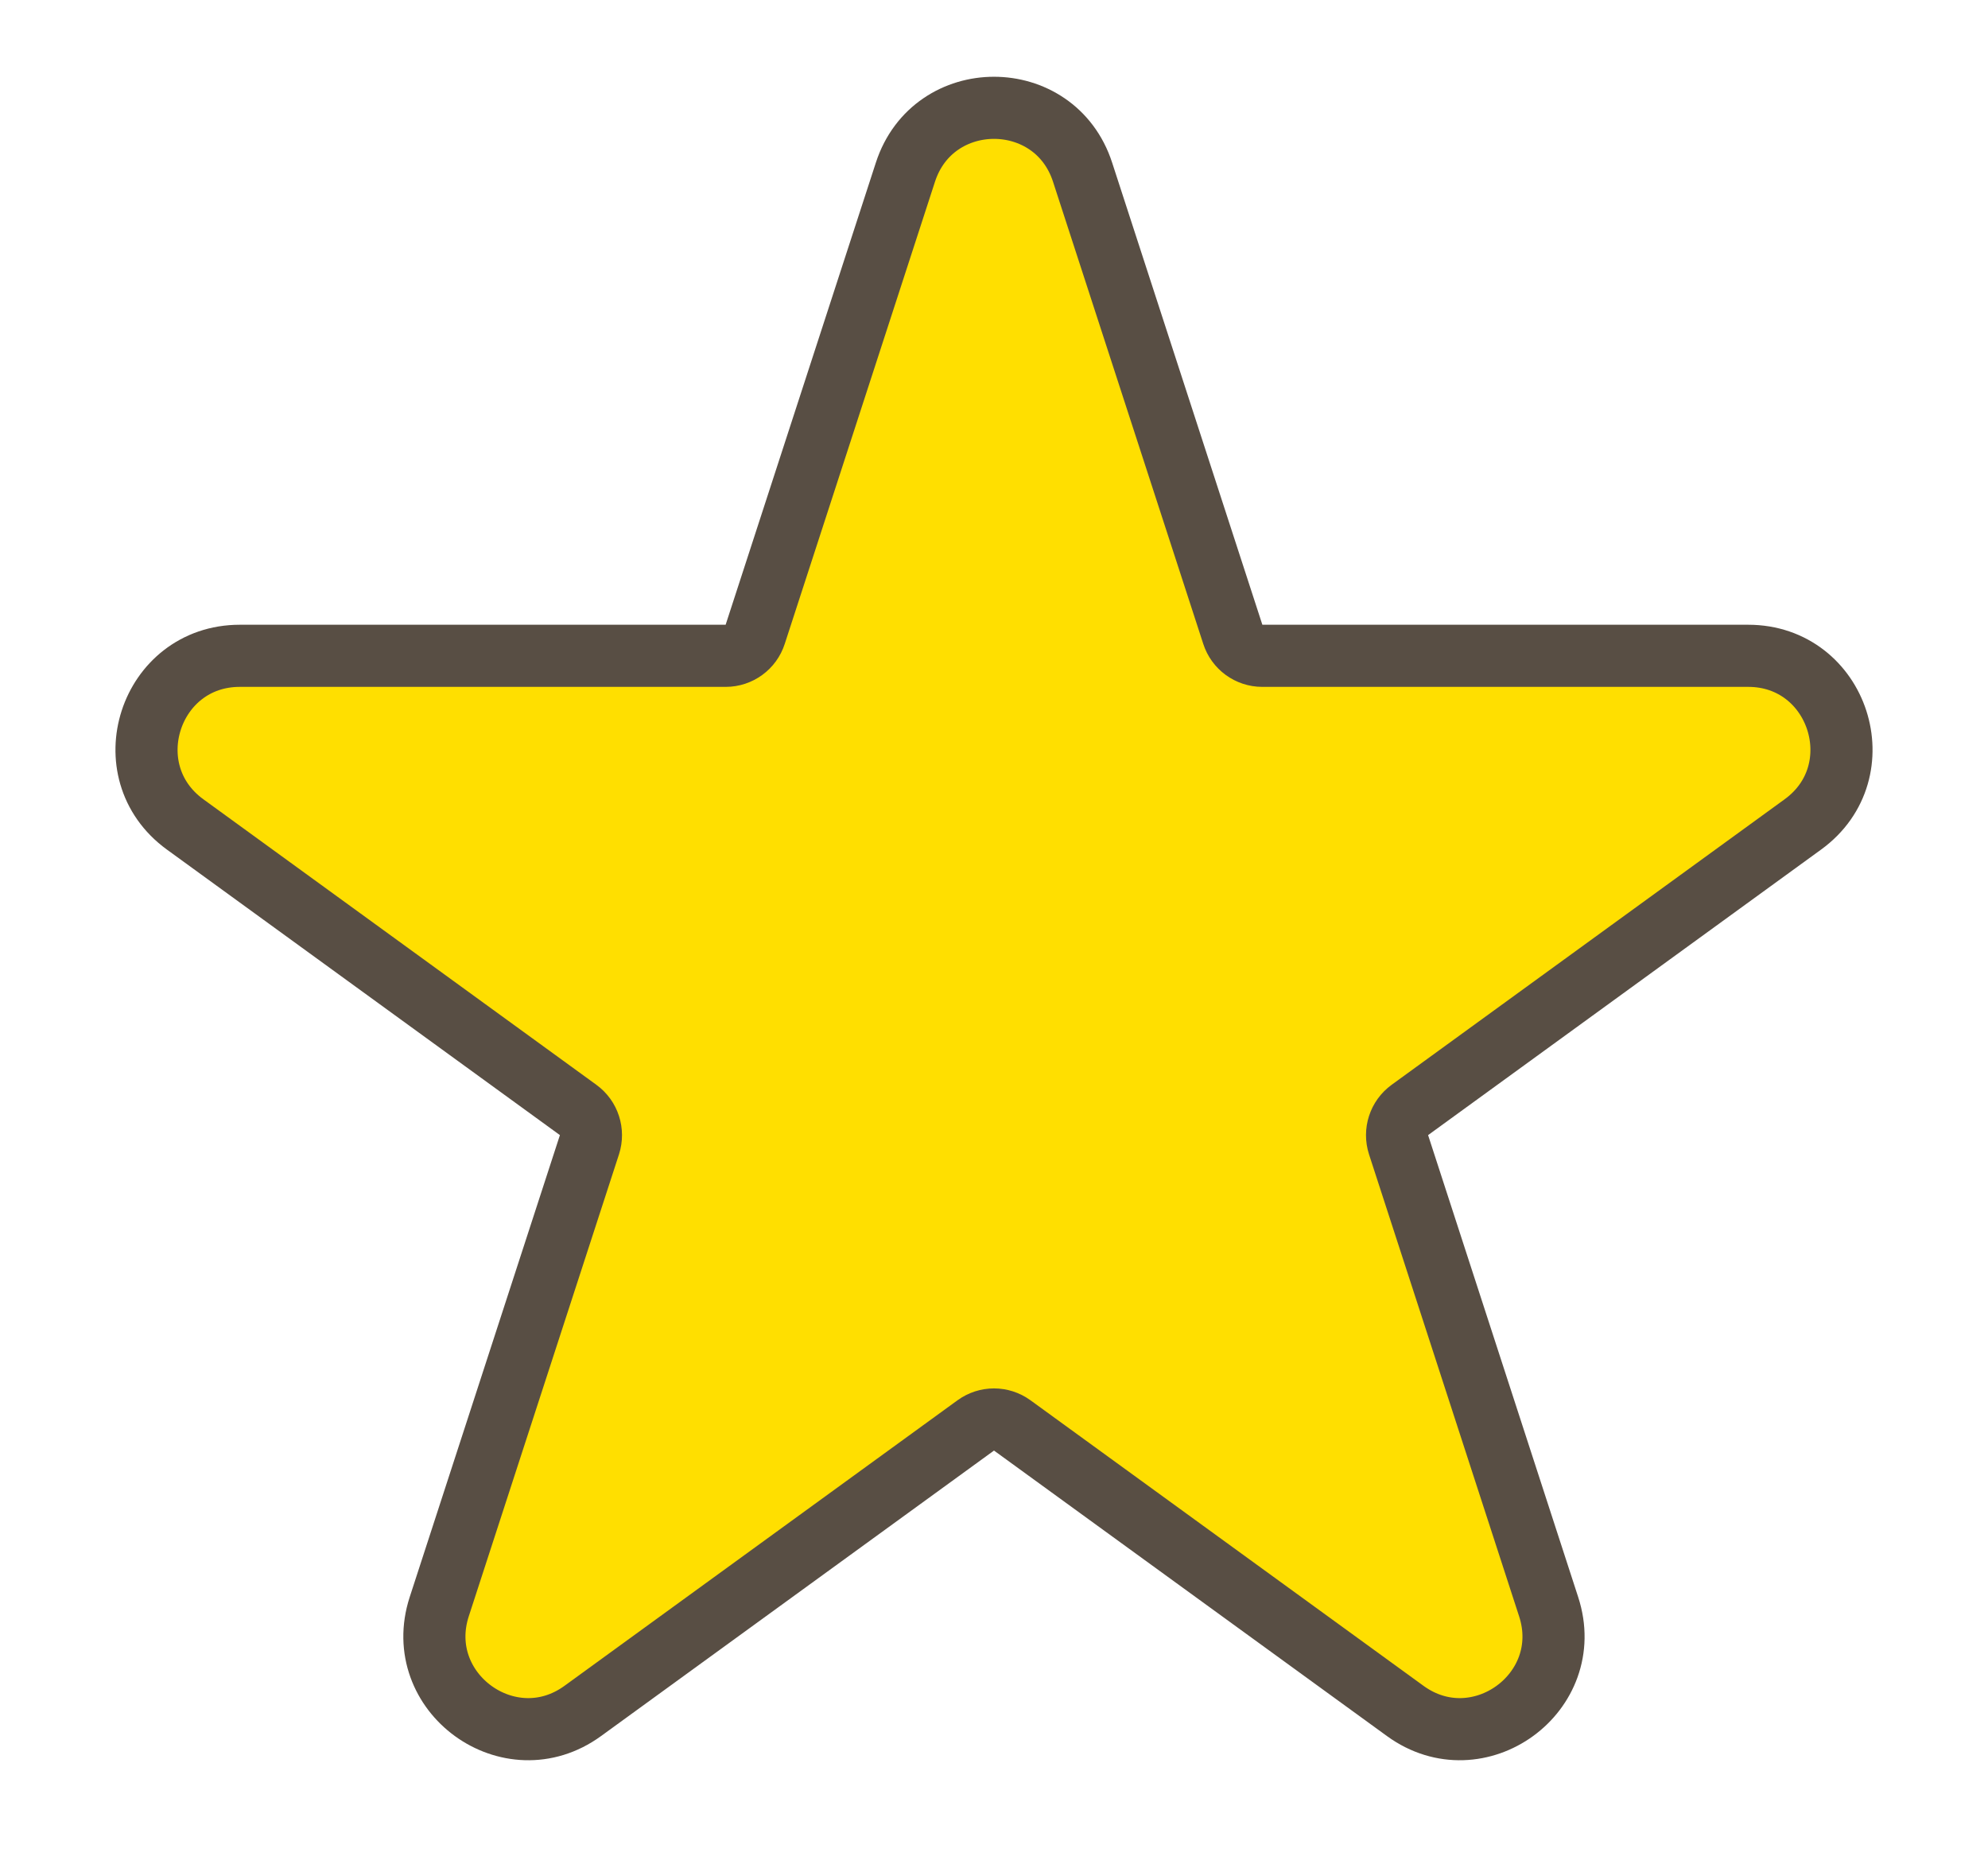
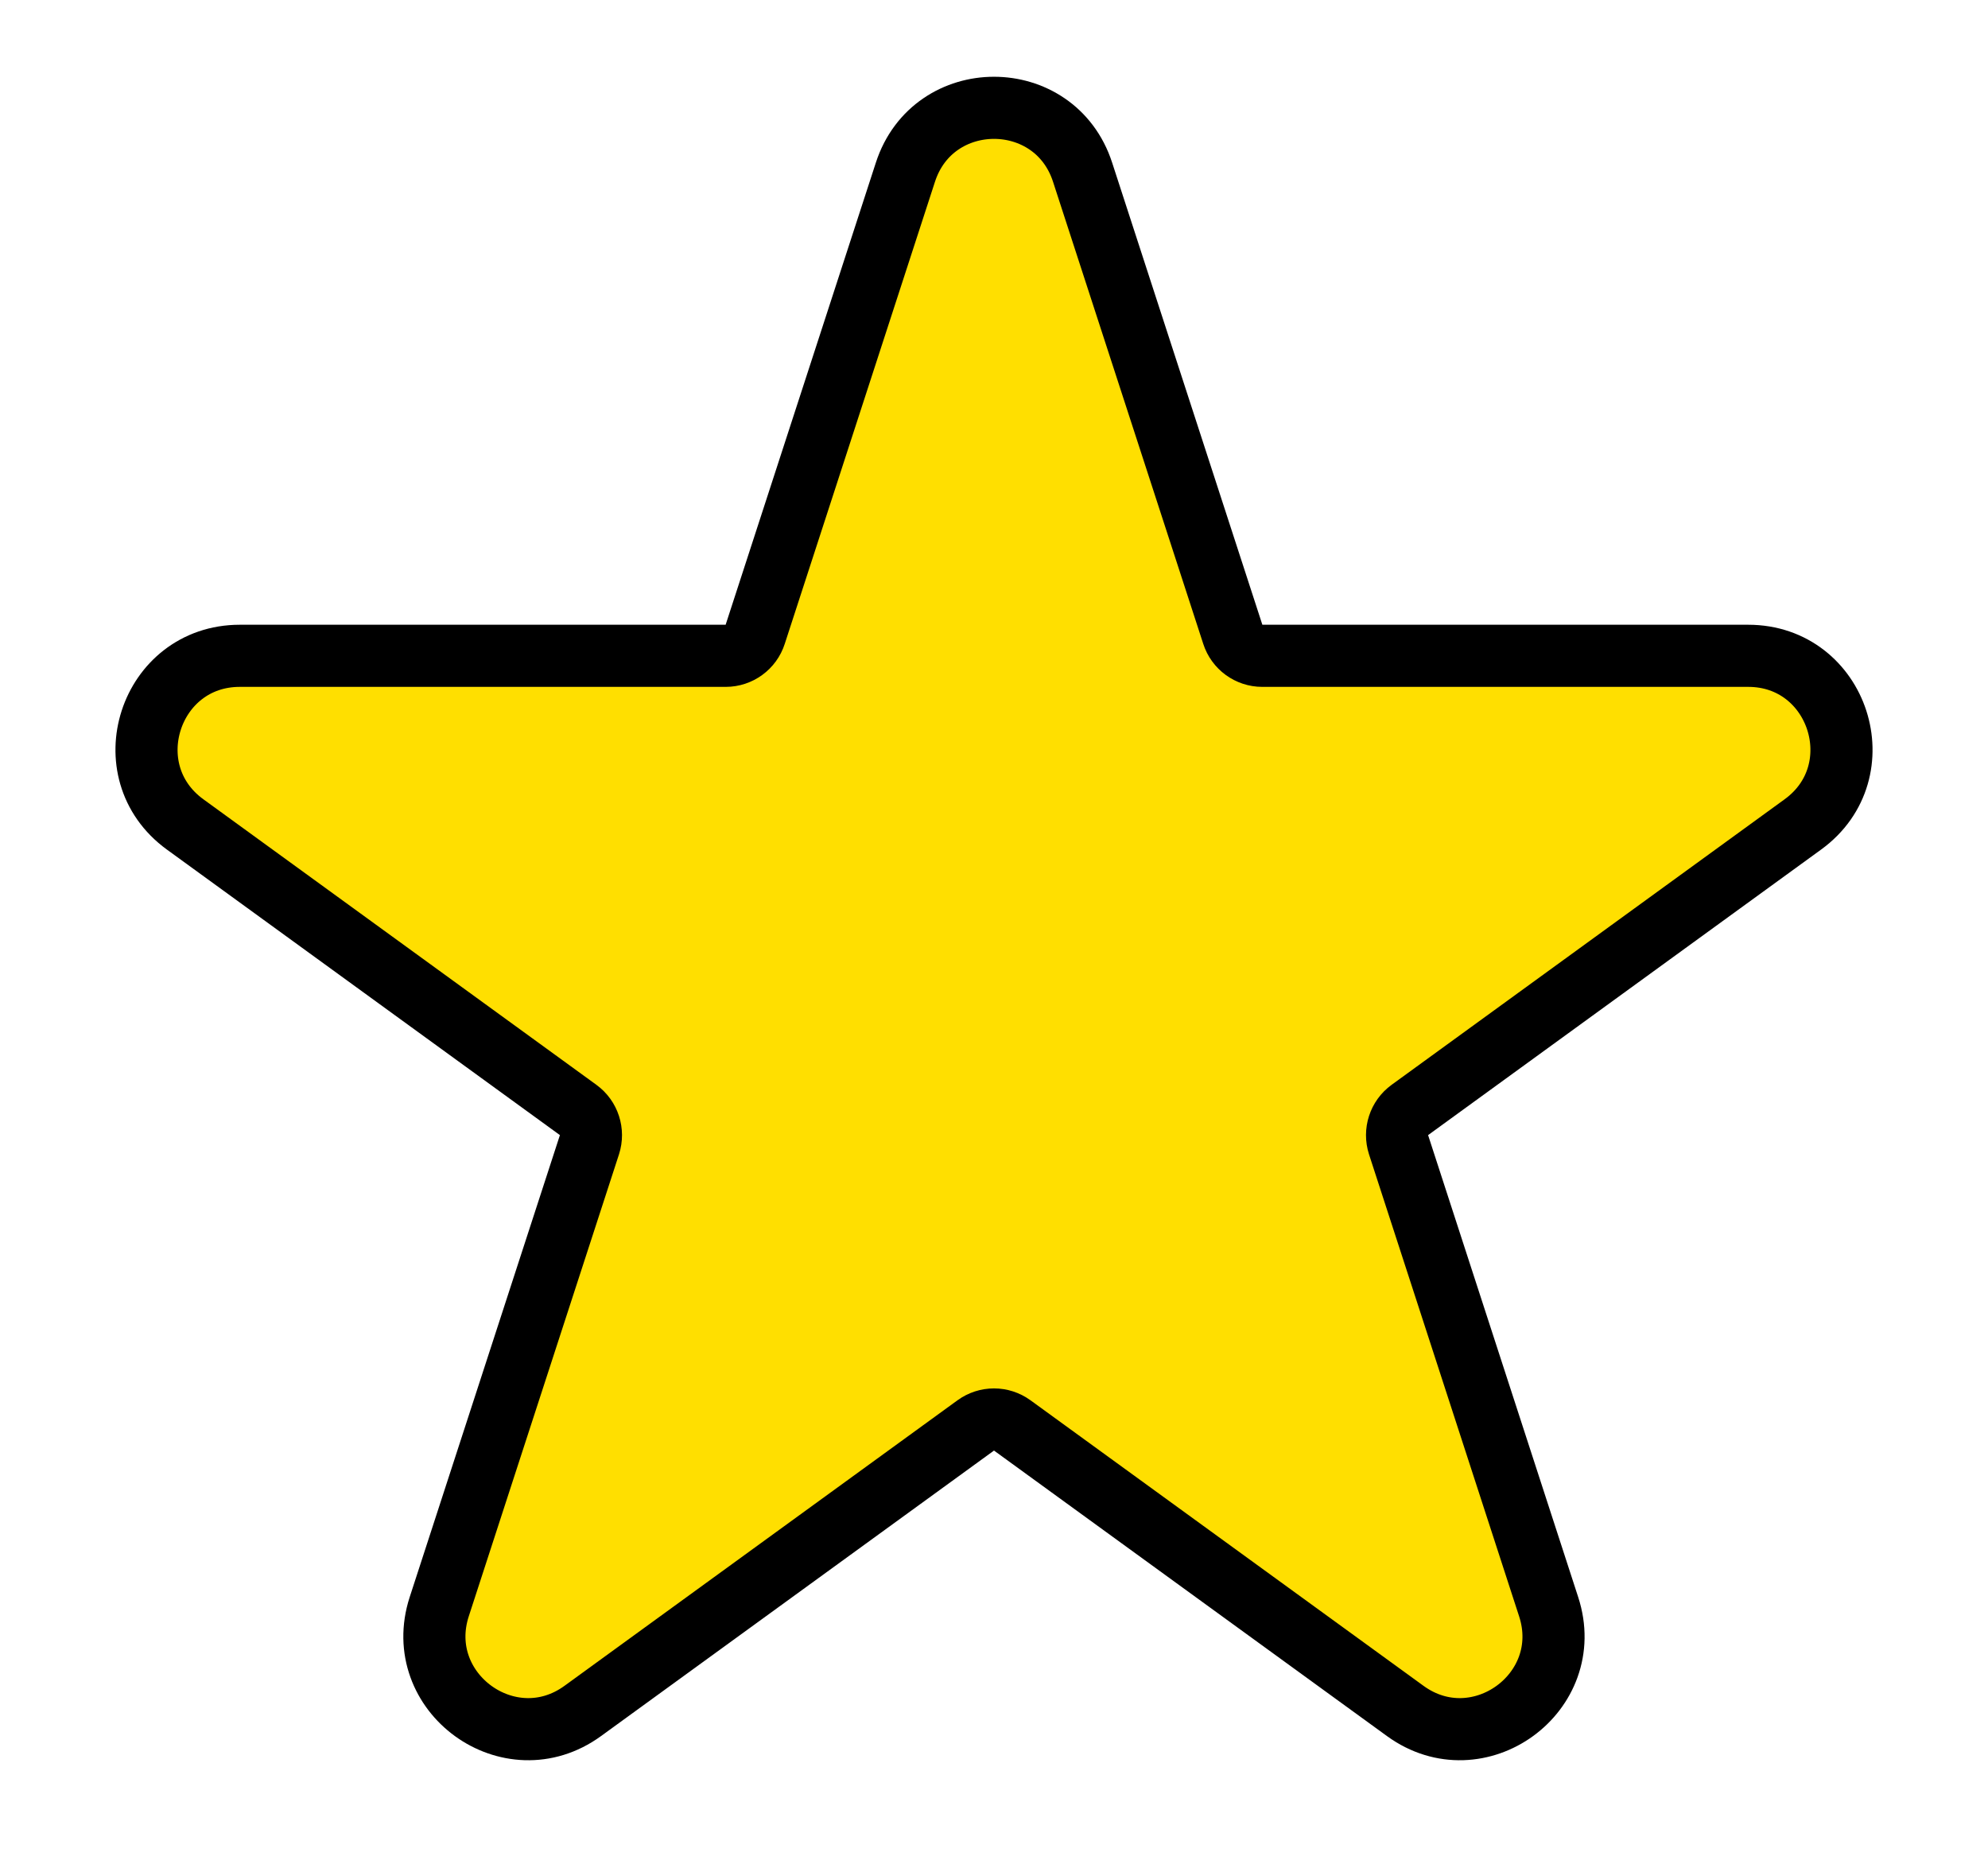
<svg xmlns="http://www.w3.org/2000/svg" width="16" height="15" viewBox="0 0 16 15" fill="none">
-   <path d="M9.922 5.105L8.713 1.386C8.489 0.695 7.511 0.695 7.287 1.386L6.078 5.105C6.045 5.208 5.949 5.278 5.841 5.278H1.93C1.204 5.278 0.902 6.208 1.49 6.635L4.653 8.933C4.741 8.997 4.777 9.11 4.744 9.213L3.535 12.931C3.311 13.622 4.102 14.197 4.69 13.77L7.853 11.472C7.941 11.408 8.059 11.408 8.147 11.472L11.31 13.77C11.898 14.197 12.689 13.622 12.464 12.931L11.256 9.213C11.223 9.11 11.259 8.997 11.347 8.933L14.51 6.635C15.098 6.208 14.796 5.278 14.07 5.278H10.159C10.051 5.278 9.955 5.208 9.922 5.105Z" fill="#FFDF00" stroke="#584E44" stroke-width="0.5" />
+   <path d="M9.922 5.105L8.713 1.386C8.489 0.695 7.511 0.695 7.287 1.386L6.078 5.105C6.045 5.208 5.949 5.278 5.841 5.278H1.93C1.204 5.278 0.902 6.208 1.49 6.635L4.653 8.933C4.741 8.997 4.777 9.11 4.744 9.213L3.535 12.931C3.311 13.622 4.102 14.197 4.69 13.77L7.853 11.472C7.941 11.408 8.059 11.408 8.147 11.472L11.31 13.77C11.898 14.197 12.689 13.622 12.464 12.931L11.256 9.213C11.223 9.11 11.259 8.997 11.347 8.933L14.51 6.635C15.098 6.208 14.796 5.278 14.07 5.278H10.159C10.051 5.278 9.955 5.208 9.922 5.105Z" fill="#FFDF00" stroke="black" stroke-width="0.5" />
</svg>
